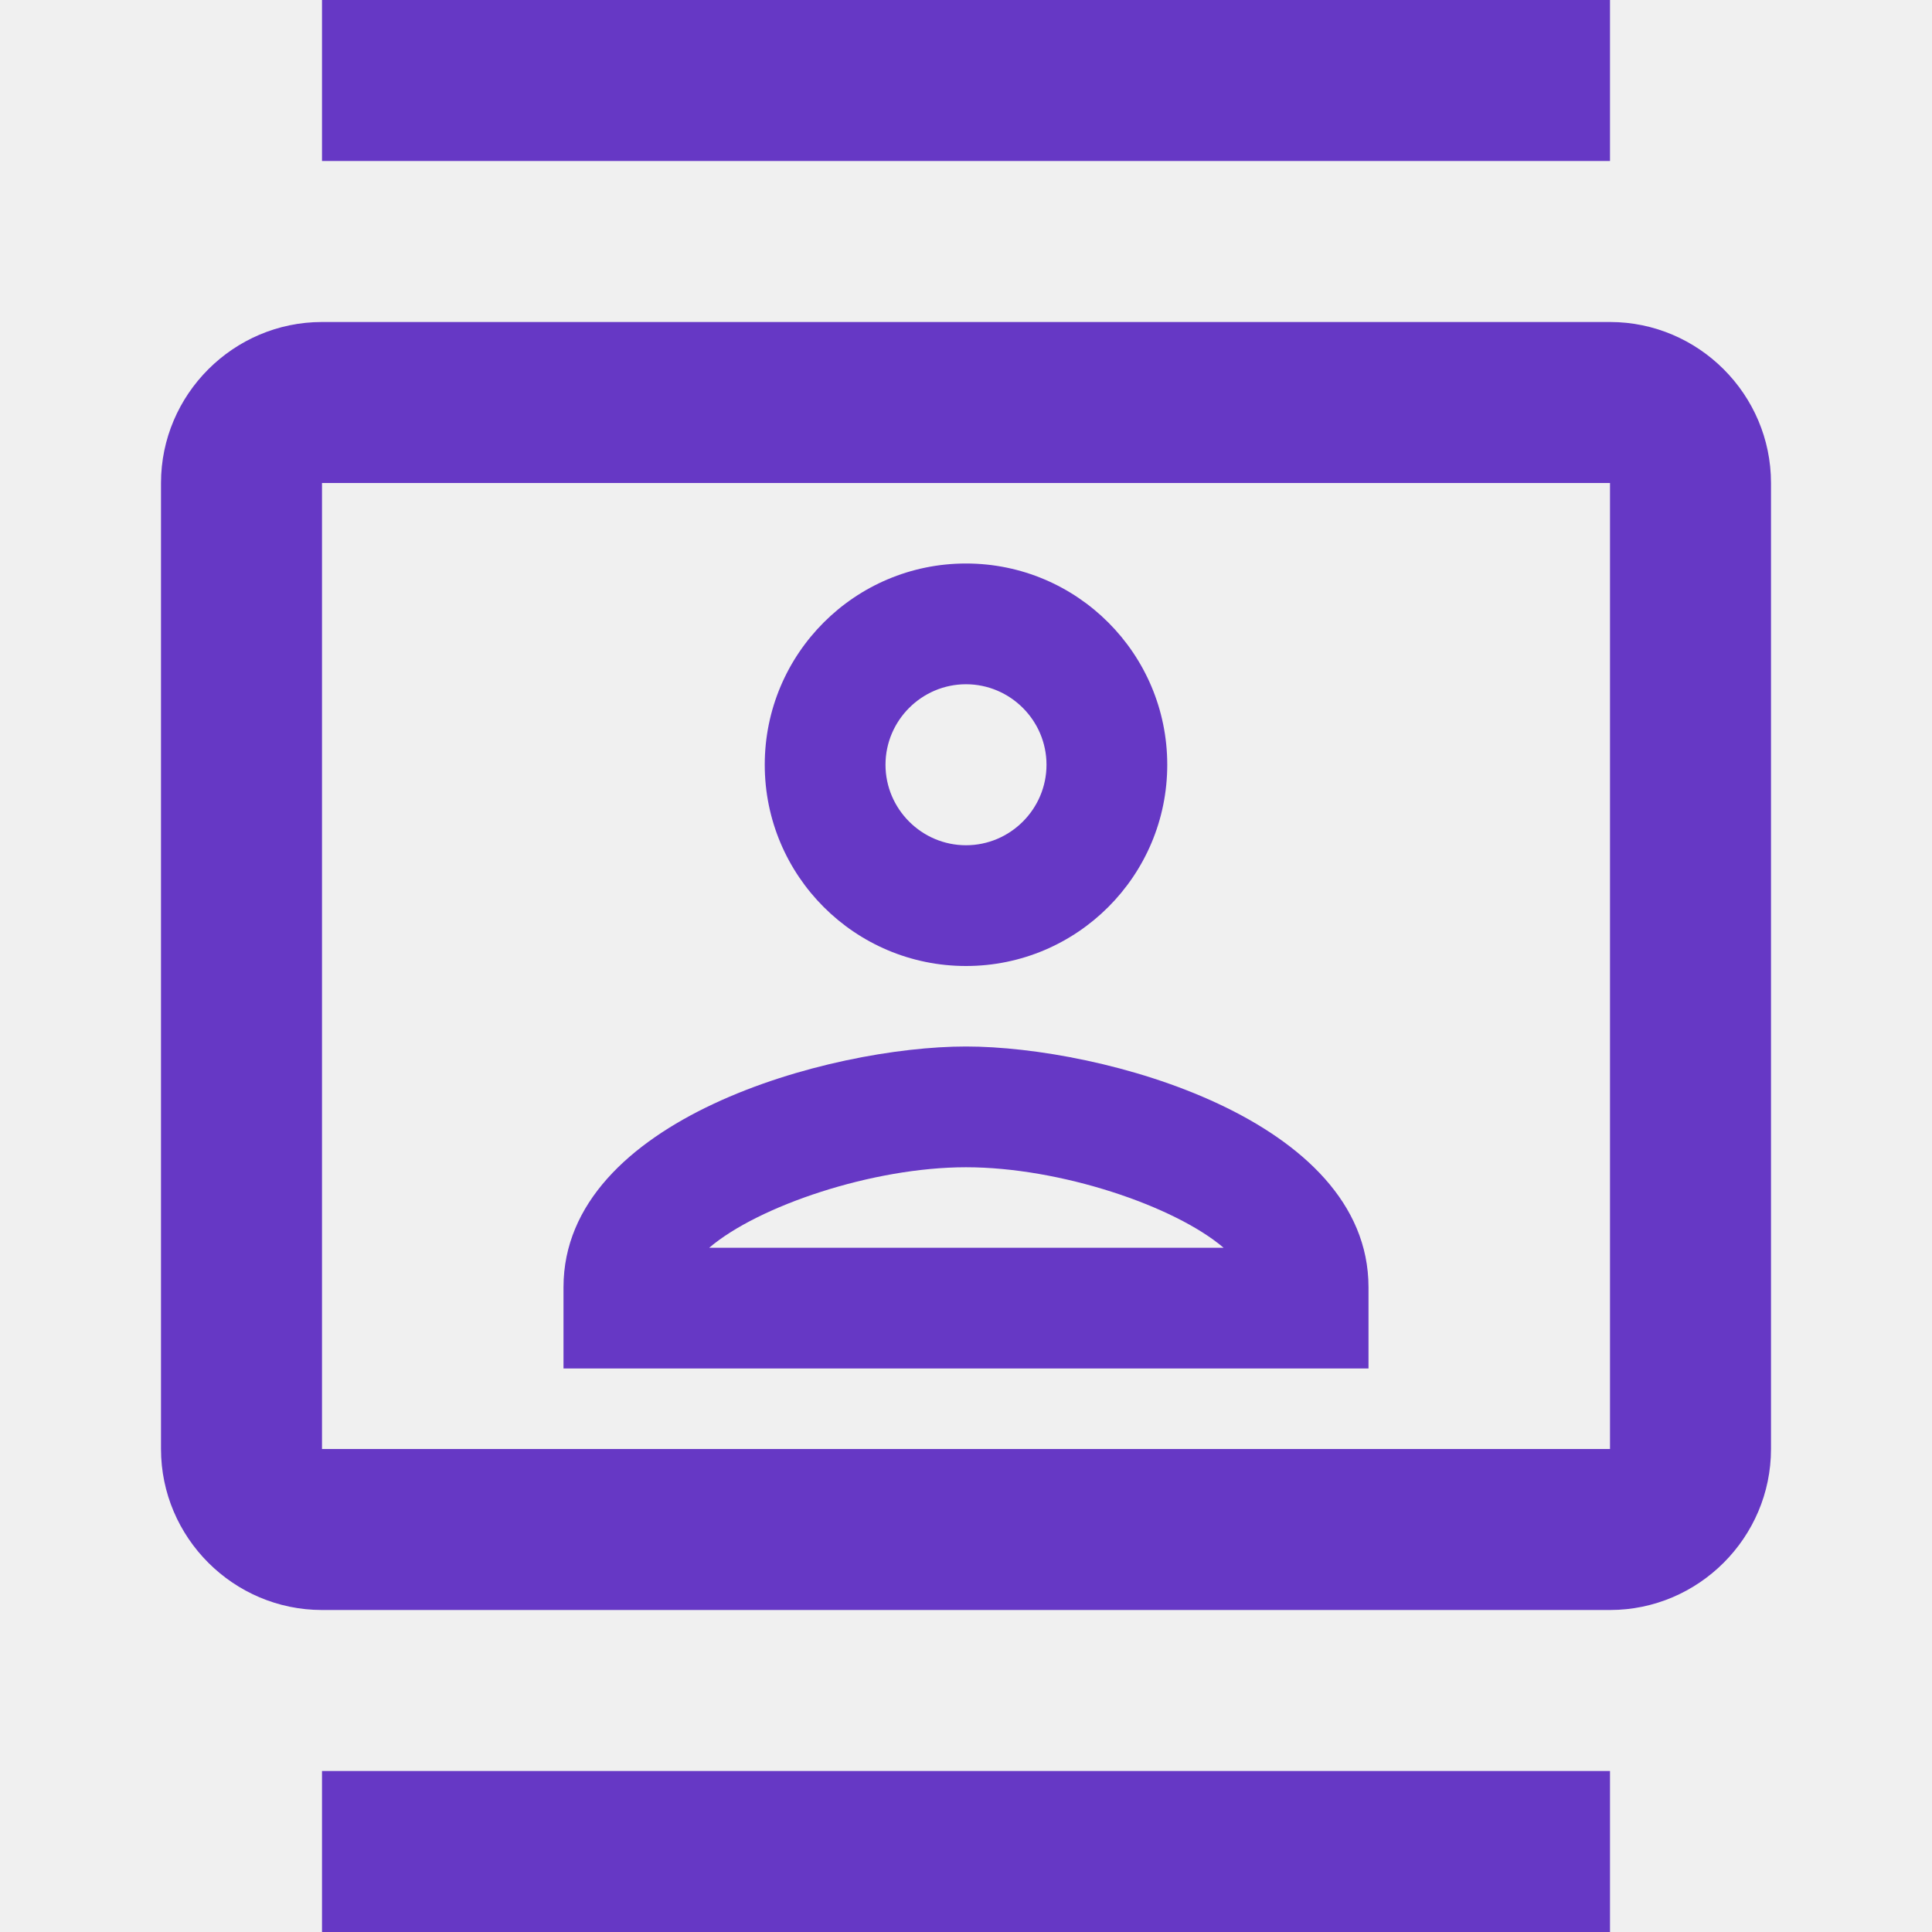
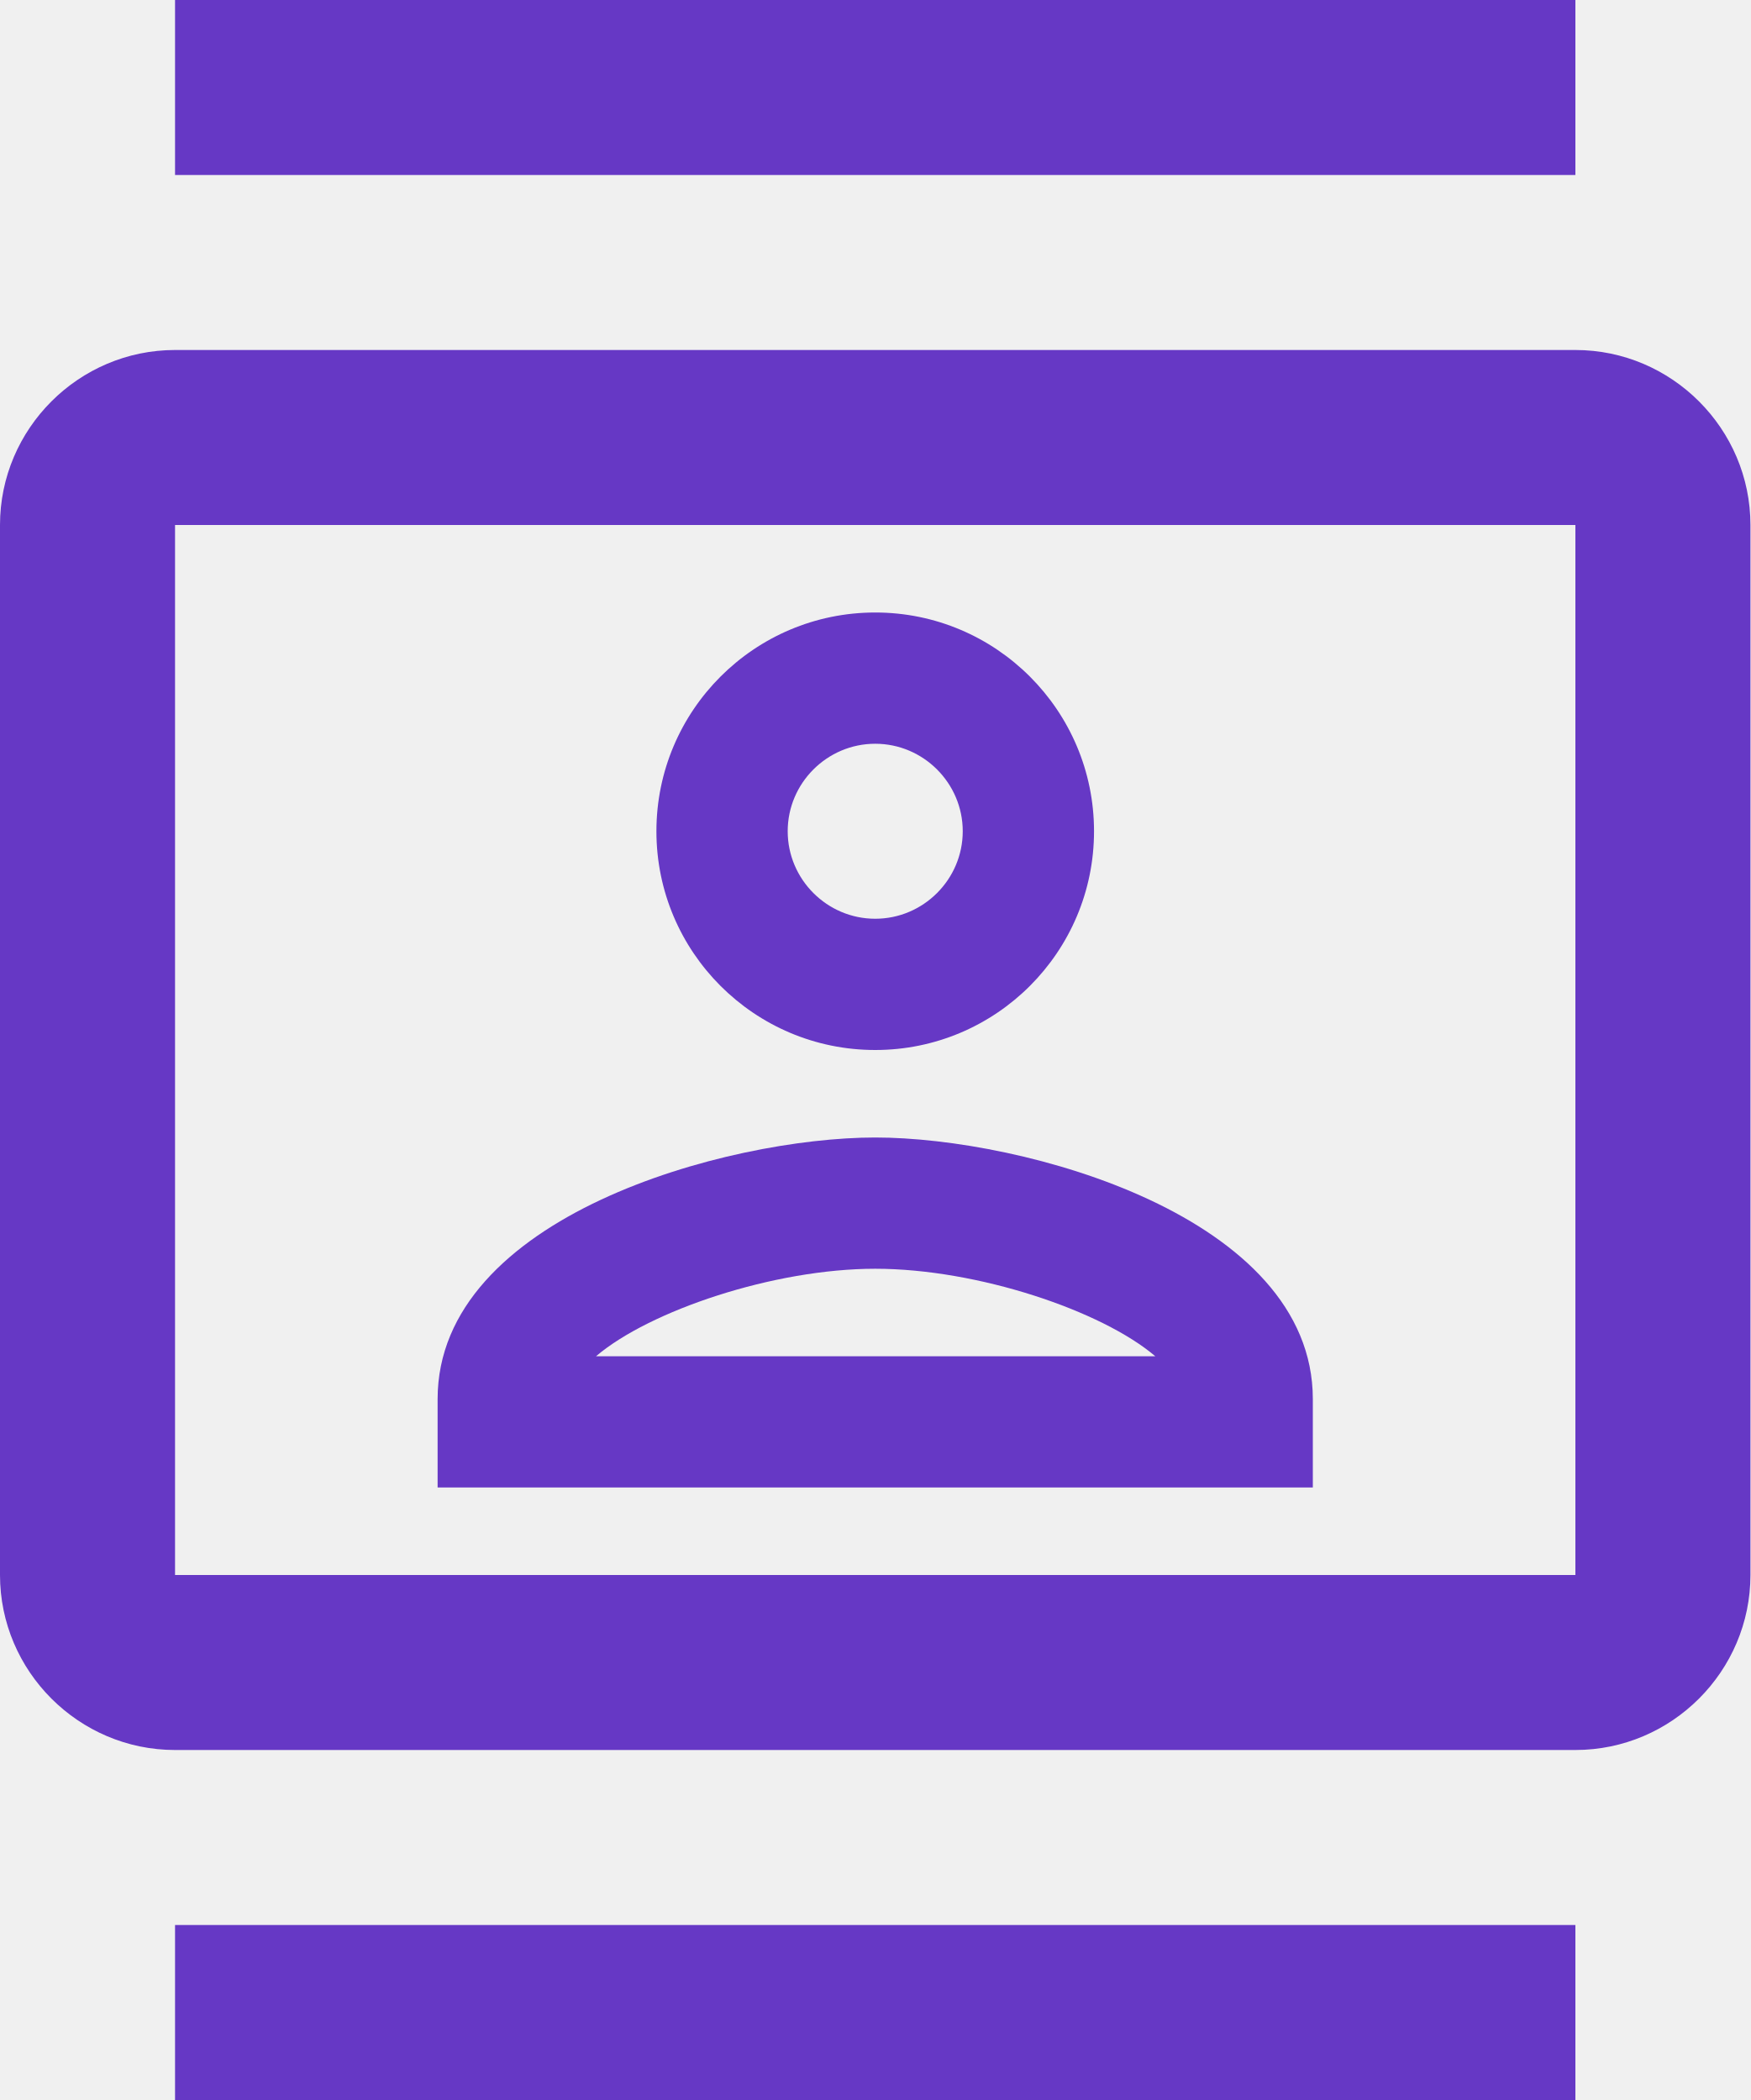
- <svg xmlns="http://www.w3.org/2000/svg" width="24" height="24" viewBox="0 0 24 24" fill="none">
+ <svg xmlns="http://www.w3.org/2000/svg" width="20" height="24" viewBox="2 0 20 24" fill="none">
  <g clip-path="url(#clip0_24976_5049)">
    <path d="M20 4H4C2.9 4 2 4.9 2 6V18C2 19.1 2.9 20 4 20H20C21.1 20 22 19.1 22 18V6C22 4.9 21.1 4 20 4ZM20 18H4V6H20V18ZM4 0H20V2H4V0ZM4 22H20V24H4V22ZM12 12C13.38 12 14.5 10.88 14.5 9.5C14.5 8.12 13.38 7 12 7C10.62 7 9.5 8.12 9.5 9.5C9.5 10.88 10.62 12 12 12ZM12 8.5C12.55 8.5 13 8.95 13 9.5C13 10.05 12.55 10.5 12 10.5C11.45 10.5 11 10.05 11 9.5C11 8.95 11.45 8.5 12 8.5ZM17 15.99C17 13.9 13.69 13 12 13C10.31 13 7 13.9 7 15.99V17H17V15.99ZM8.81 15.5C9.42 14.98 10.84 14.5 12 14.5C13.17 14.5 14.59 14.98 15.2 15.5H8.81Z" fill="#6638C5" />
  </g>
  <defs>
    <clipPath id="clip0_24976_5049">
      <rect width="24" height="24" fill="white" />
    </clipPath>
  </defs>
</svg>
